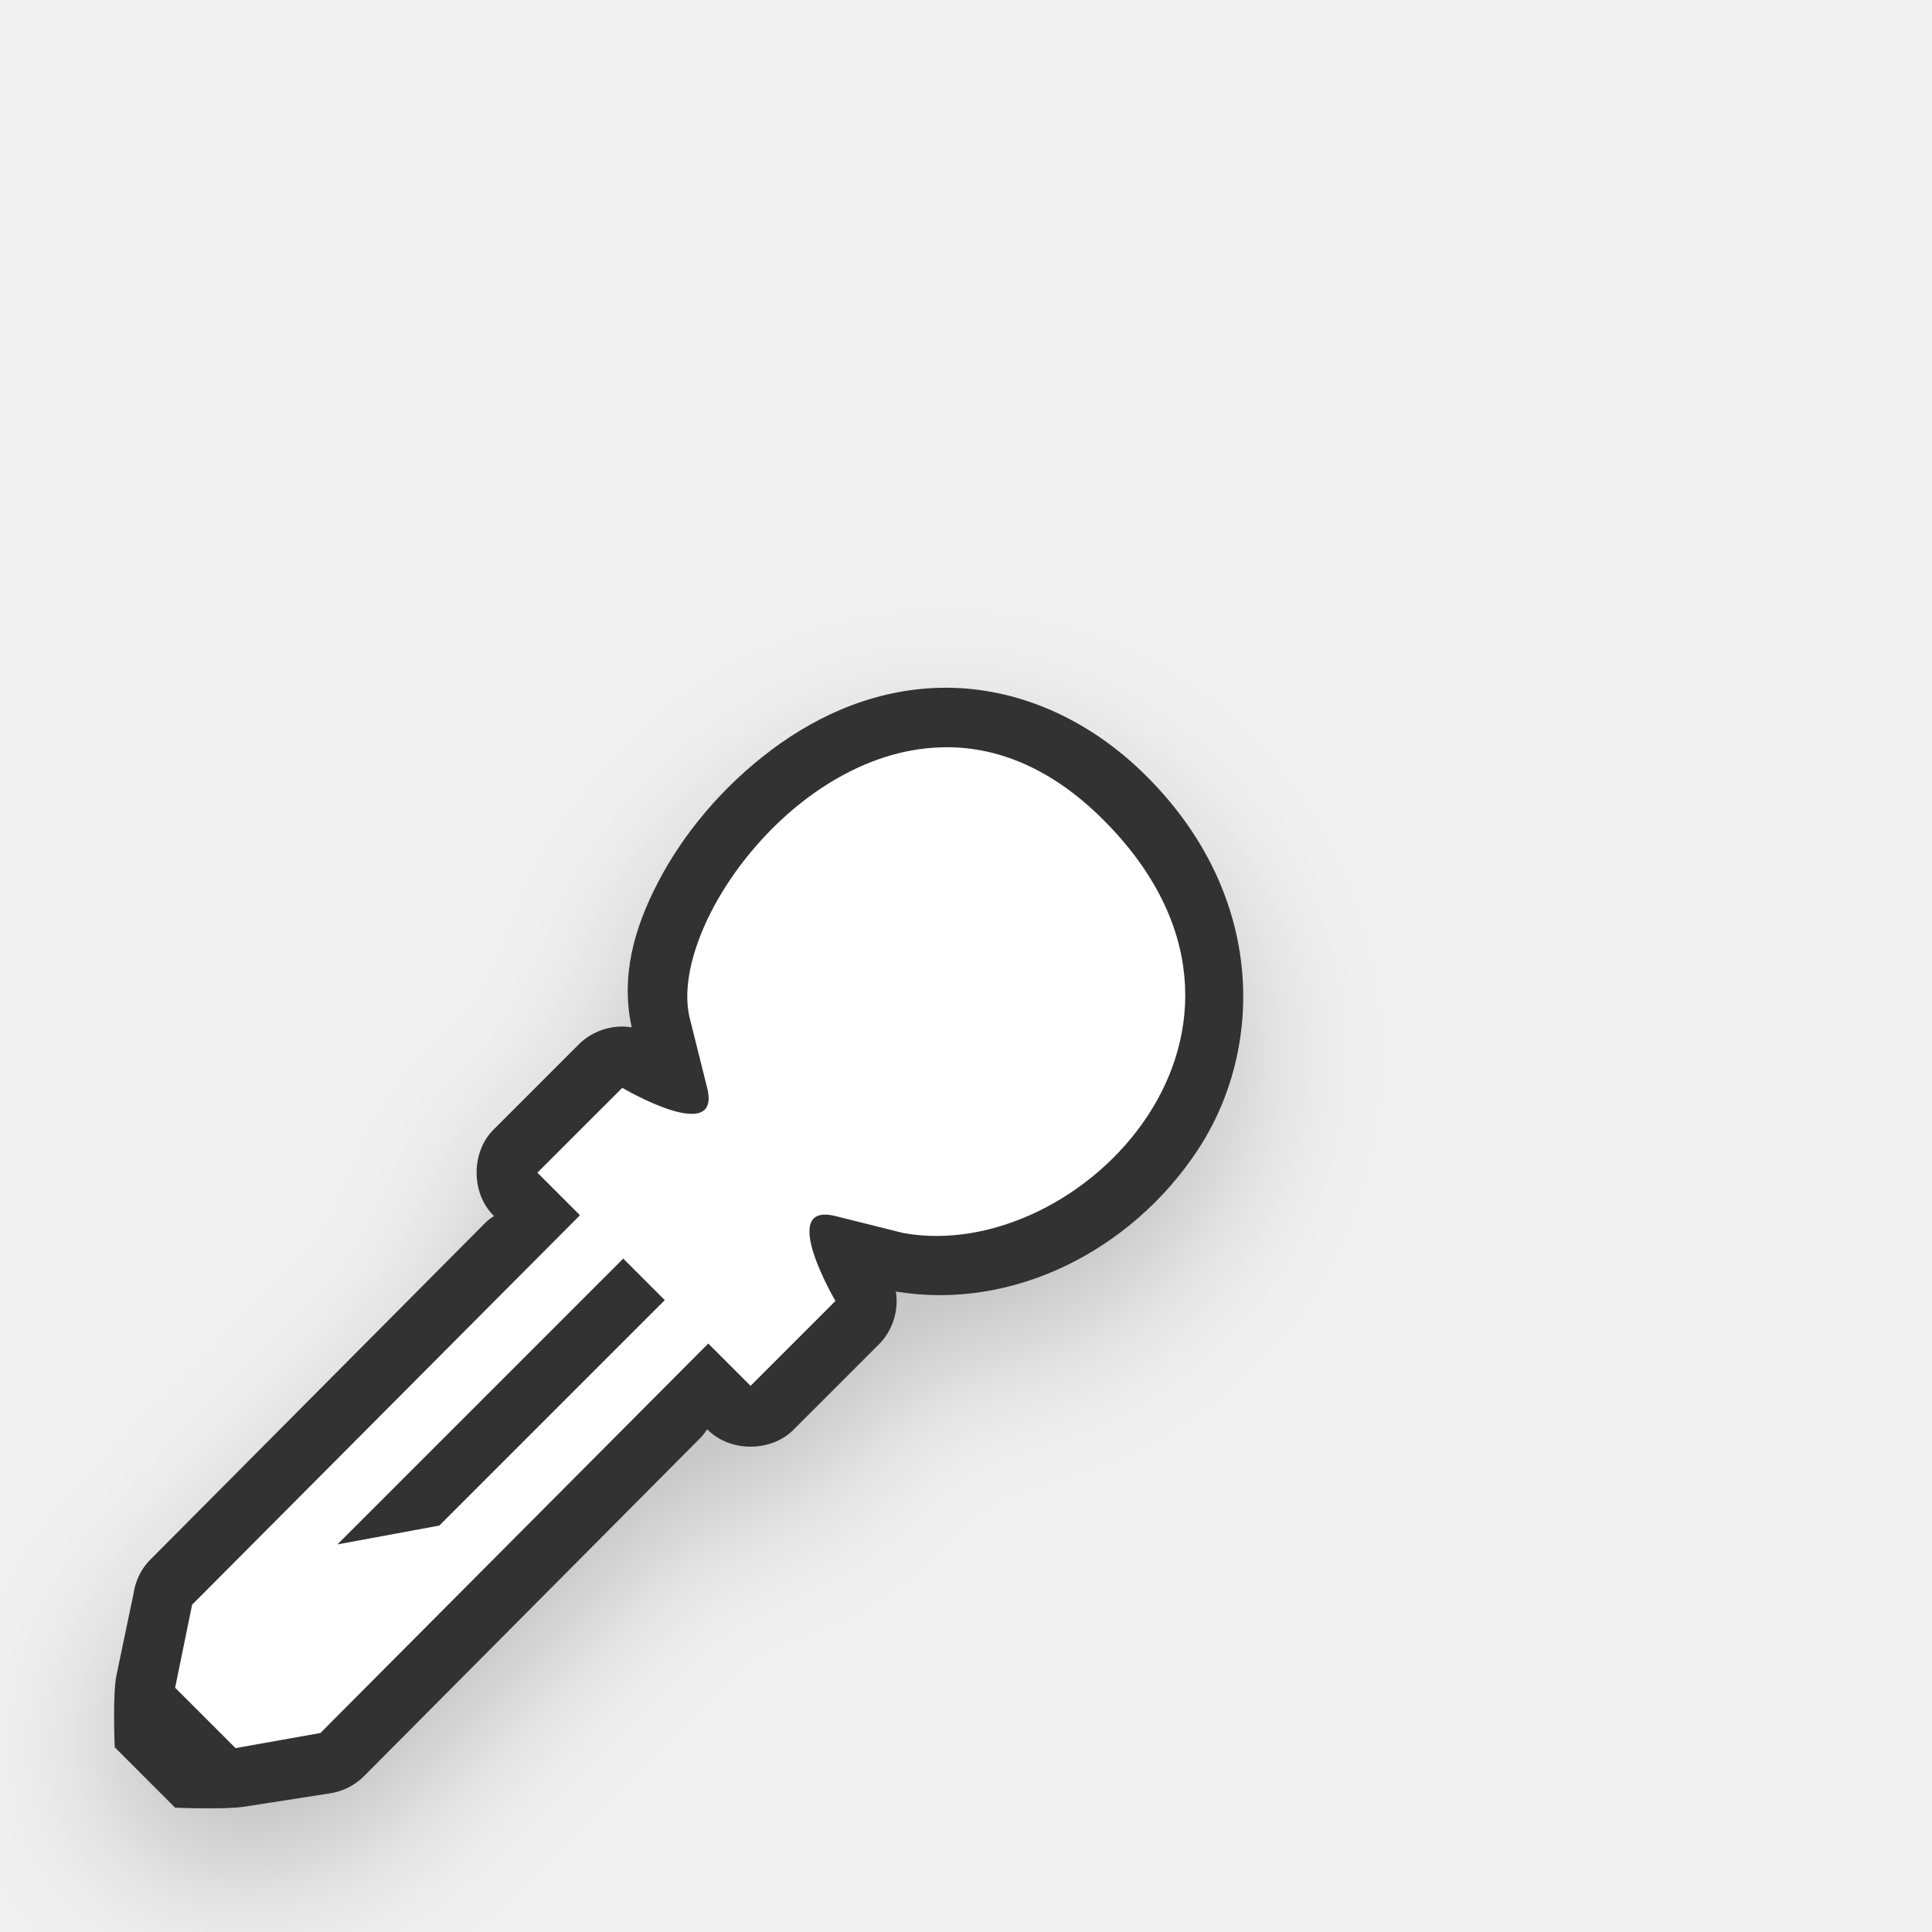
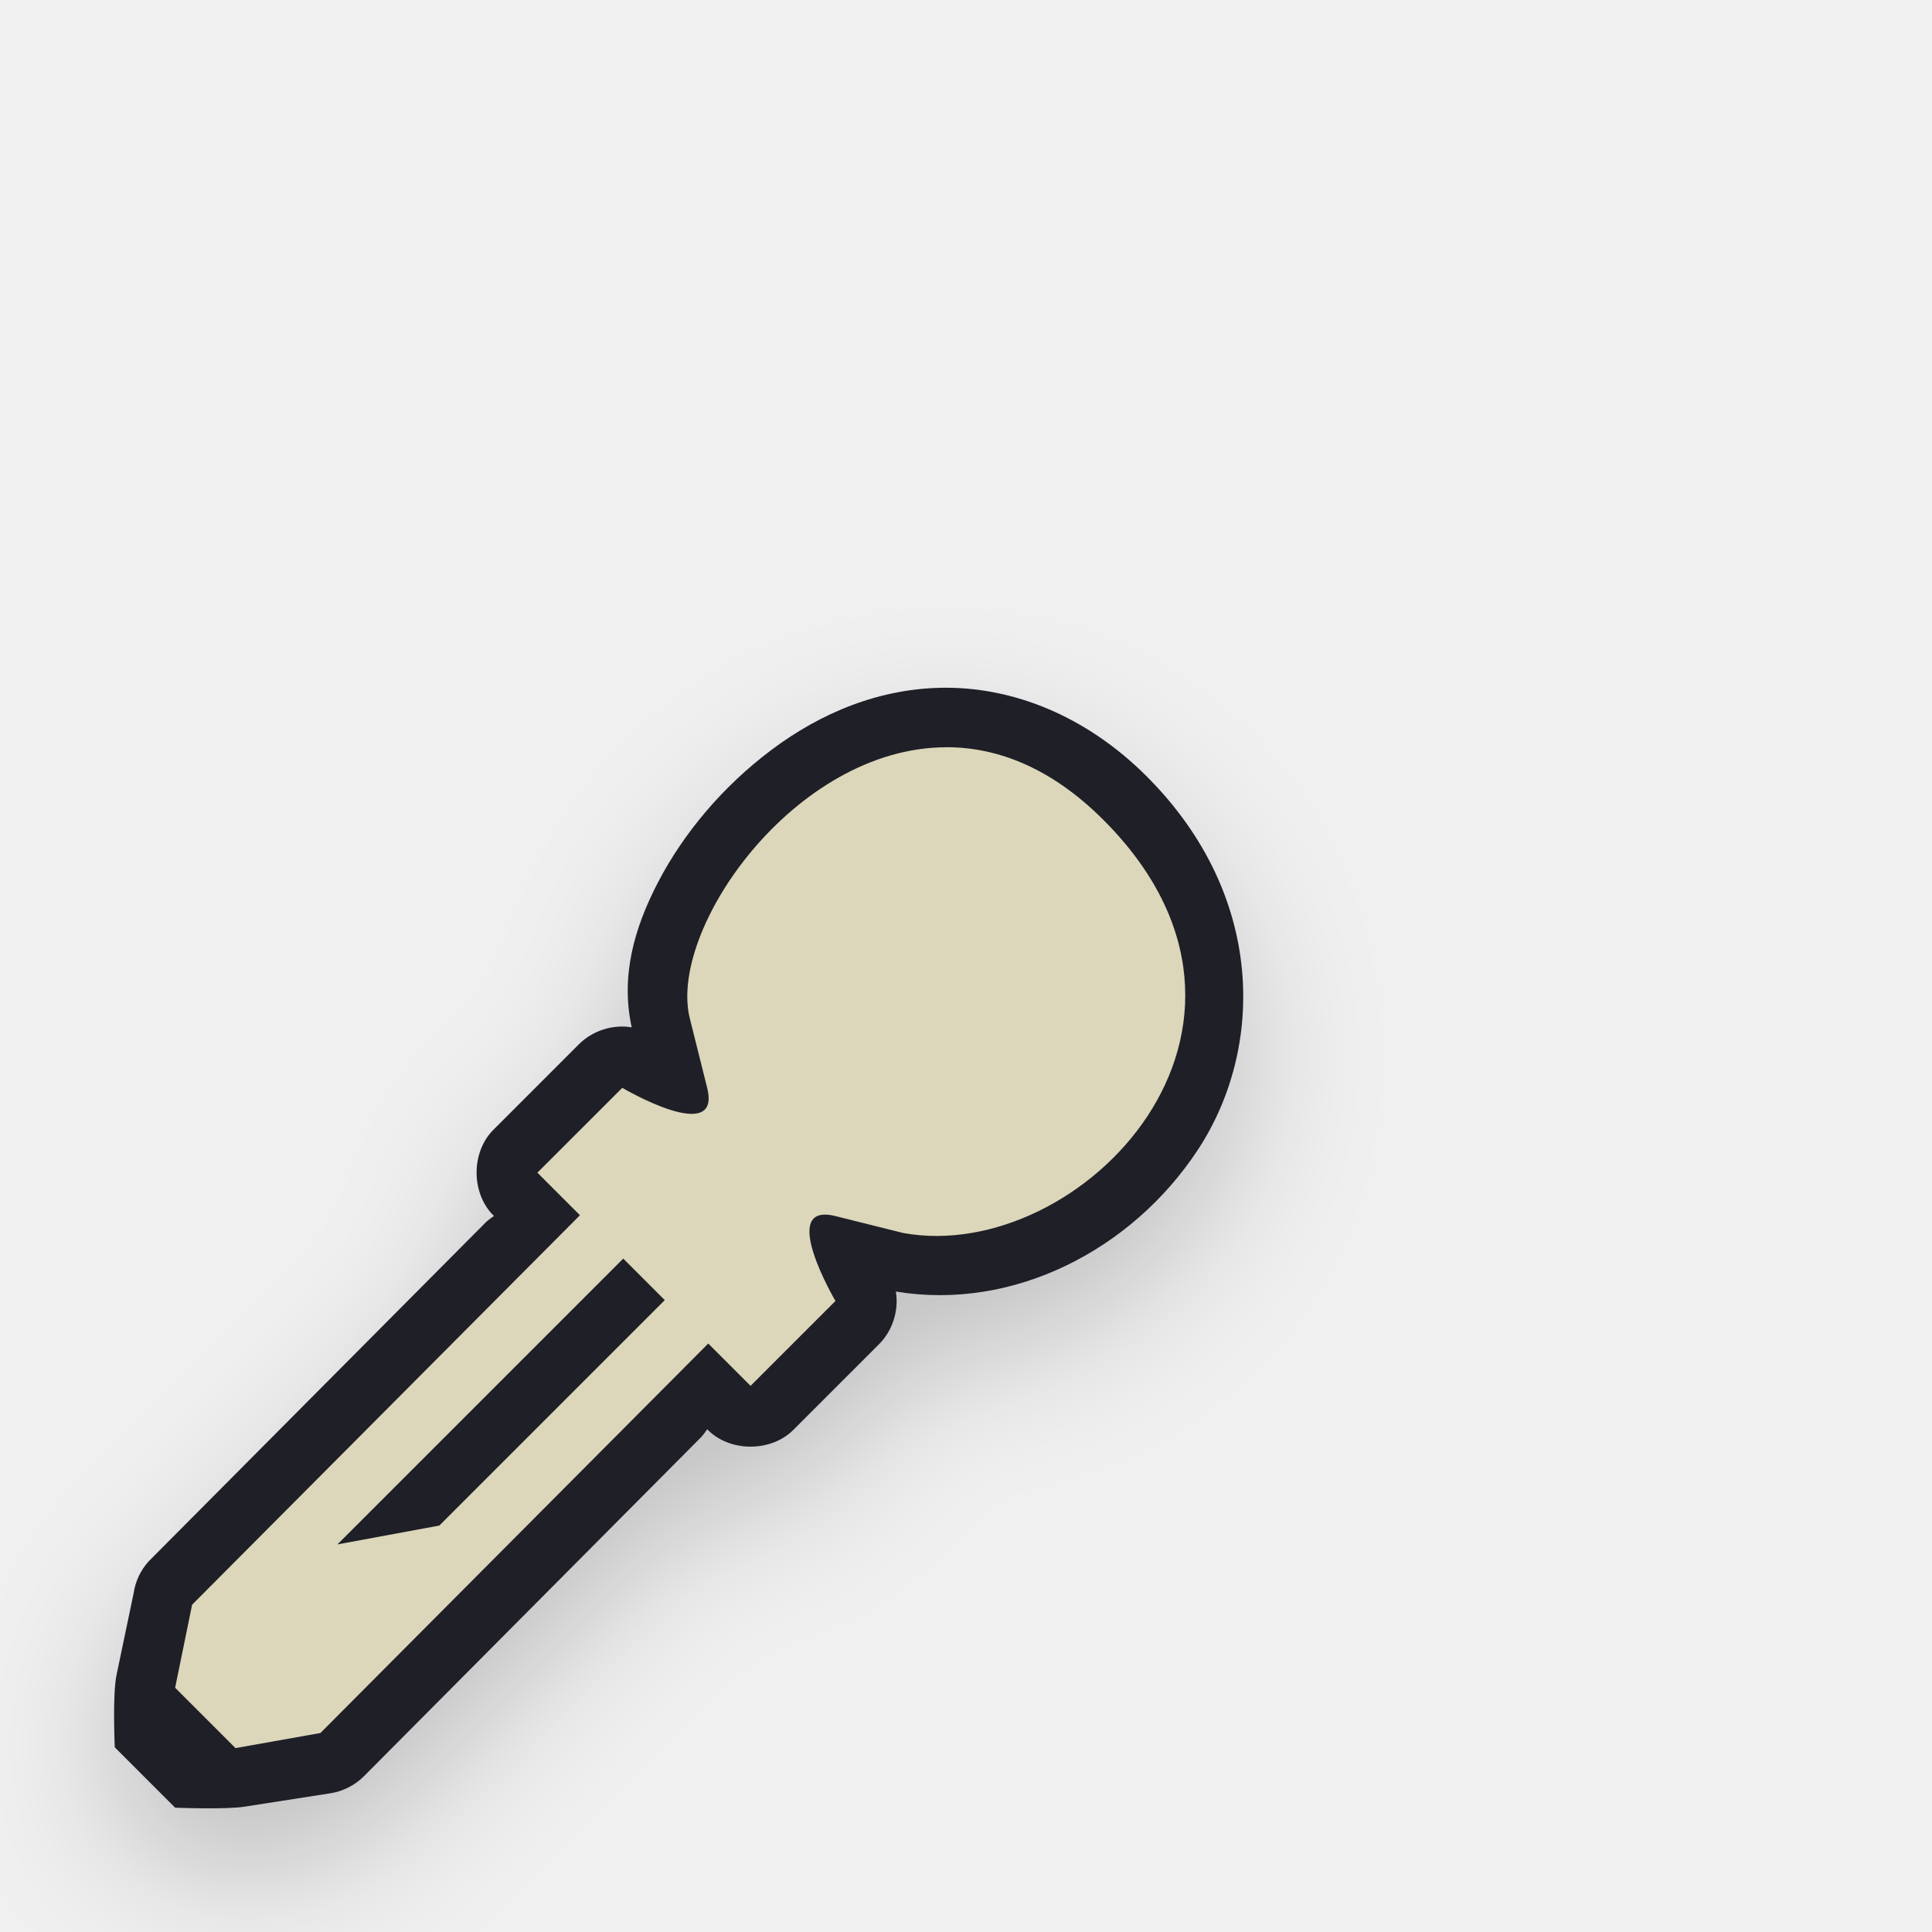
<svg xmlns="http://www.w3.org/2000/svg" width="32" height="32" viewBox="0 0 32 32" id="svg2" version="1.1">
  <defs id="defs4">
    <filter style="color-interpolation-filters:sRGB" height="1.294" y="-0.147" width="1.292" x="-0.146" id="filter7898">
      <feGaussianBlur id="feGaussianBlur7900" stdDeviation="1.144" />
    </filter>
  </defs>
  <g id="layer1" transform="translate(0,-1020.362)">
    <g transform="translate(-144.8982,164.214)" style="display:inline" id="g12717">
      <g id="g6036" transform="translate(22.79905,7.726982)">
        <path id="path5412-0-3" d="m 137.781,860.813 c -1.113,-0.003 -2.1,0.426 -2.906,1.031 -0.806,0.605 -1.454,1.379 -1.875,2.188 -0.401,0.769 -0.622,1.563 -0.438,2.406 -0.314,-0.053 -0.651,0.056 -0.875,0.281 l -1.406,1.406 c -0.384,0.372 -0.384,1.066 0,1.438 -0.044,0.028 -0.086,0.059 -0.125,0.094 l -5.594,5.625 c -0.384,0.372 -0.947,2.709 -0.562,3.081 l 1,1 c 0.372,0.384 2.753,-0.134 3.125,-0.518 l 5.594,-5.625 c 0.034,-0.039 0.066,-0.081 0.094,-0.125 0.372,0.384 1.066,0.384 1.438,0 l 1.406,-1.406 c 0.226,-0.224 0.334,-0.561 0.281,-0.875 1.949,0.323 3.91,-0.69 5,-2.344 1.102,-1.672 1.136,-4.207 -0.844,-6.188 -1.007,-1.007 -2.2,-1.465 -3.312,-1.469 z" style="color:#000000;font-style:normal;font-variant:normal;font-weight:normal;font-stretch:normal;font-size:medium;line-height:normal;font-family:Sans;-inkscape-font-specification:Sans;text-indent:0;text-align:start;text-decoration:none;text-decoration-line:none;letter-spacing:normal;word-spacing:normal;text-transform:none;direction:ltr;block-progression:tb;writing-mode:lr-tb;baseline-shift:baseline;text-anchor:start;display:inline;overflow:visible;visibility:visible;opacity:0.2;fill:#000000;fill-opacity:1;fill-rule:nonzero;stroke:none;stroke-width:2;marker:none;filter:url(#filter7898);enable-background:accumulate" />
-         <path style="color:#000000;font-style:normal;font-variant:normal;font-weight:normal;font-stretch:normal;font-size:medium;line-height:normal;font-family:Sans;-inkscape-font-specification:Sans;text-indent:0;text-align:start;text-decoration:none;text-decoration-line:none;letter-spacing:normal;word-spacing:normal;text-transform:none;direction:ltr;block-progression:tb;writing-mode:lr-tb;baseline-shift:baseline;text-anchor:start;display:inline;overflow:visible;visibility:visible;fill:#323232;fill-opacity:1;fill-rule:nonzero;stroke:none;stroke-width:2;marker:none;enable-background:accumulate" d="m 137.781,859.812 c -1.113,-0.003 -2.1,0.426 -2.906,1.031 -0.806,0.605 -1.454,1.379 -1.875,2.188 -0.401,0.769 -0.622,1.563 -0.438,2.406 -0.314,-0.053 -0.651,0.056 -0.875,0.281 l -1.406,1.406 c -0.384,0.372 -0.384,1.066 0,1.438 -0.044,0.028 -0.086,0.059 -0.125,0.094 l -5.594,5.625 c -0.134,0.147 -0.222,0.335 -0.25,0.531 l -0.281,1.344 c -0.071,0.318 -0.031,1.206 -0.031,1.206 l 1,1 c 0,0 0.842,0.034 1.156,-0.018 l 1.406,-0.219 c 0.211,-0.031 0.411,-0.131 0.562,-0.281 l 5.594,-5.625 c 0.034,-0.039 0.066,-0.081 0.094,-0.125 0.372,0.384 1.066,0.384 1.438,0 l 1.406,-1.406 c 0.226,-0.224 0.334,-0.561 0.281,-0.875 1.949,0.323 3.91,-0.69 5,-2.344 1.102,-1.672 1.136,-4.207 -0.844,-6.188 -1.007,-1.007 -2.2,-1.465 -3.312,-1.469 z" id="path5412-2" />
-         <path style="fill:#ffffff;fill-opacity:1;stroke:none" d="m 137.785,139.436 c -2.531,-0.007 -4.652,3.053 -4.254,4.516 l 0.281,1.125 c 0.243,0.97 -1.406,0 -1.406,0 L 131,146.482 l 0.705,0.705 -6.424,6.451 -0.281,1.375 1,1 1.406,-0.25 6.424,-6.451 0.701,0.701 1.406,-1.406 c 0,0 -0.97,-1.649 0,-1.406 l 1.125,0.281 c 2.938,0.531 6.74,-3.416 3.312,-6.844 -0.857,-0.857 -1.746,-1.201 -2.59,-1.203 z m -5.363,8.469 0.688,0.688 -3.734,3.734 -1.688,0.312 4.734,-4.734 z" transform="translate(0,721.3622)" id="path4165" />
+         <path style="color:#000000;font-style:normal;font-variant:normal;font-weight:normal;font-stretch:normal;font-size:medium;line-height:normal;font-family:Sans;-inkscape-font-specification:Sans;text-indent:0;text-align:start;text-decoration:none;text-decoration-line:none;letter-spacing:normal;word-spacing:normal;text-transform:none;direction:ltr;block-progression:tb;writing-mode:lr-tb;baseline-shift:baseline;text-anchor:start;display:inline;overflow:visible;visibility:visible;fill:#1f1f28;fill-opacity:1;fill-rule:nonzero;stroke:none;stroke-width:2;marker:none;enable-background:accumulate" d="m 137.781,859.812 c -1.113,-0.003 -2.1,0.426 -2.906,1.031 -0.806,0.605 -1.454,1.379 -1.875,2.188 -0.401,0.769 -0.622,1.563 -0.438,2.406 -0.314,-0.053 -0.651,0.056 -0.875,0.281 l -1.406,1.406 c -0.384,0.372 -0.384,1.066 0,1.438 -0.044,0.028 -0.086,0.059 -0.125,0.094 l -5.594,5.625 c -0.134,0.147 -0.222,0.335 -0.25,0.531 l -0.281,1.344 c -0.071,0.318 -0.031,1.206 -0.031,1.206 l 1,1 c 0,0 0.842,0.034 1.156,-0.018 l 1.406,-0.219 c 0.211,-0.031 0.411,-0.131 0.562,-0.281 l 5.594,-5.625 c 0.034,-0.039 0.066,-0.081 0.094,-0.125 0.372,0.384 1.066,0.384 1.438,0 l 1.406,-1.406 c 0.226,-0.224 0.334,-0.561 0.281,-0.875 1.949,0.323 3.91,-0.69 5,-2.344 1.102,-1.672 1.136,-4.207 -0.844,-6.188 -1.007,-1.007 -2.2,-1.465 -3.312,-1.469 z" id="path5412-2" />
+         <path style="fill:#dcd7ba;fill-opacity:1;stroke:none" d="m 137.785,139.436 c -2.531,-0.007 -4.652,3.053 -4.254,4.516 l 0.281,1.125 c 0.243,0.97 -1.406,0 -1.406,0 L 131,146.482 l 0.705,0.705 -6.424,6.451 -0.281,1.375 1,1 1.406,-0.25 6.424,-6.451 0.701,0.701 1.406,-1.406 c 0,0 -0.97,-1.649 0,-1.406 l 1.125,0.281 c 2.938,0.531 6.74,-3.416 3.312,-6.844 -0.857,-0.857 -1.746,-1.201 -2.59,-1.203 z m -5.363,8.469 0.688,0.688 -3.734,3.734 -1.688,0.312 4.734,-4.734 z" transform="translate(0,721.3622)" id="path4165" />
      </g>
    </g>
  </g>
</svg>
